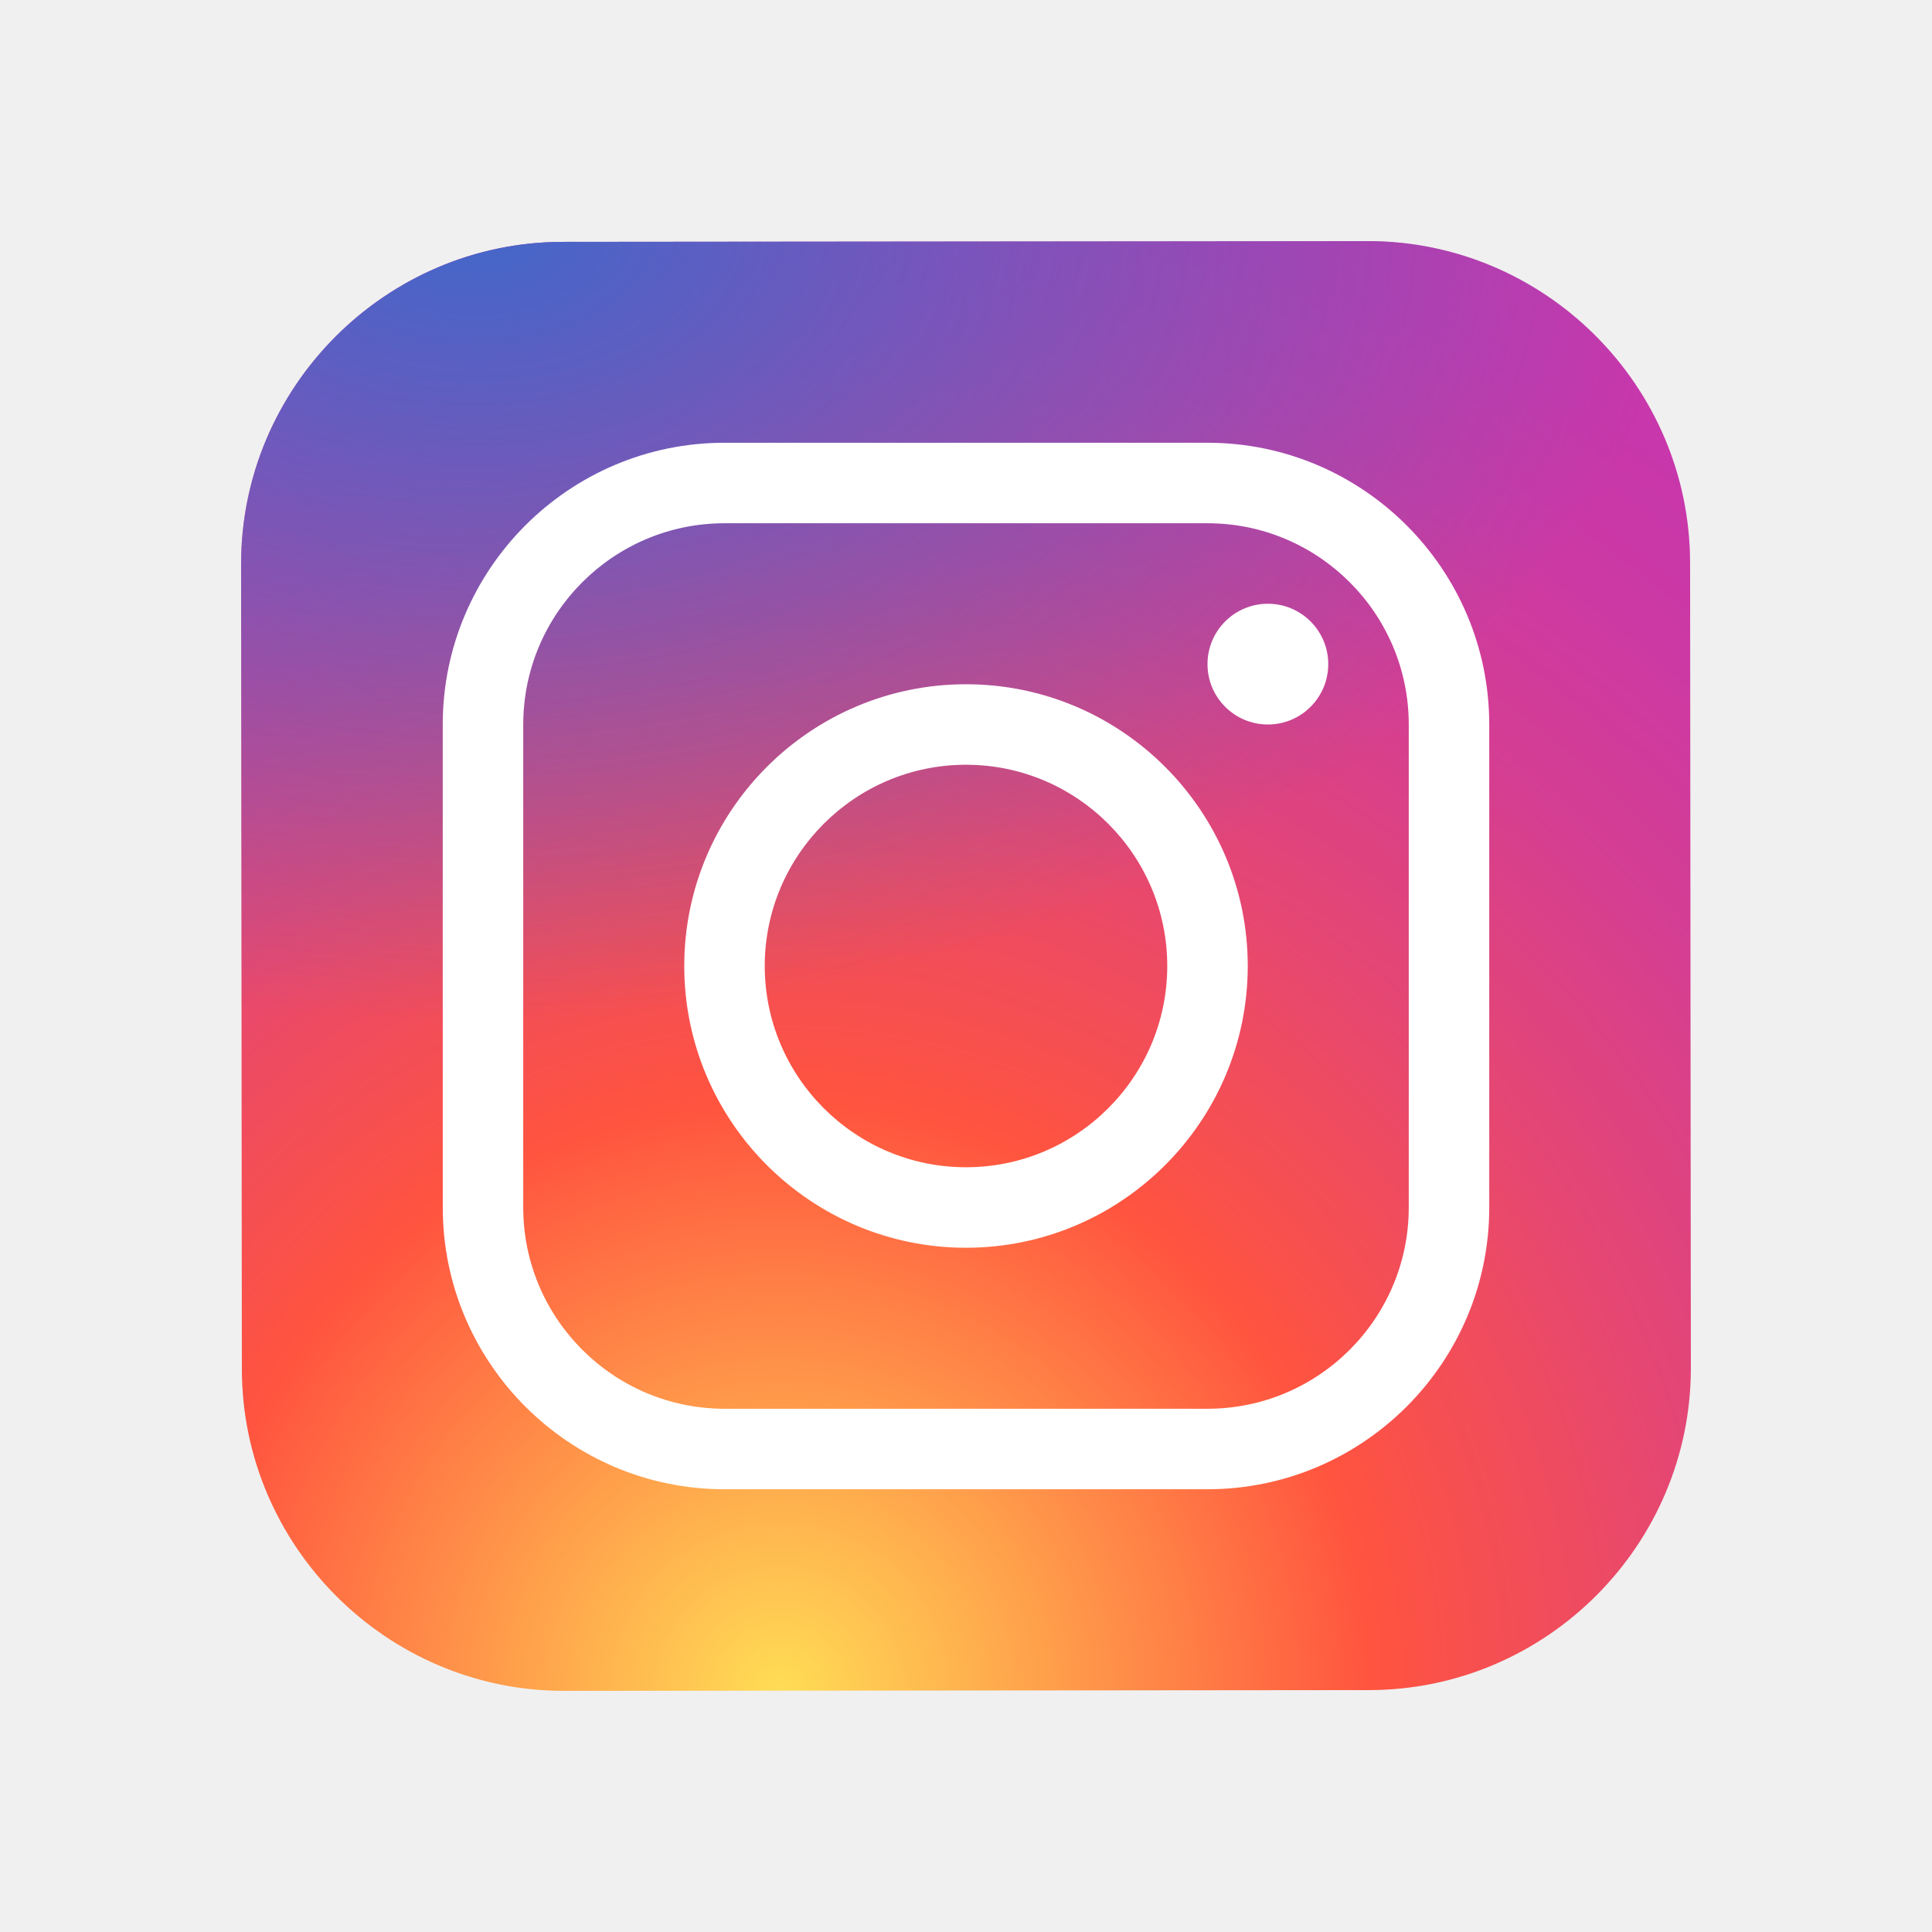
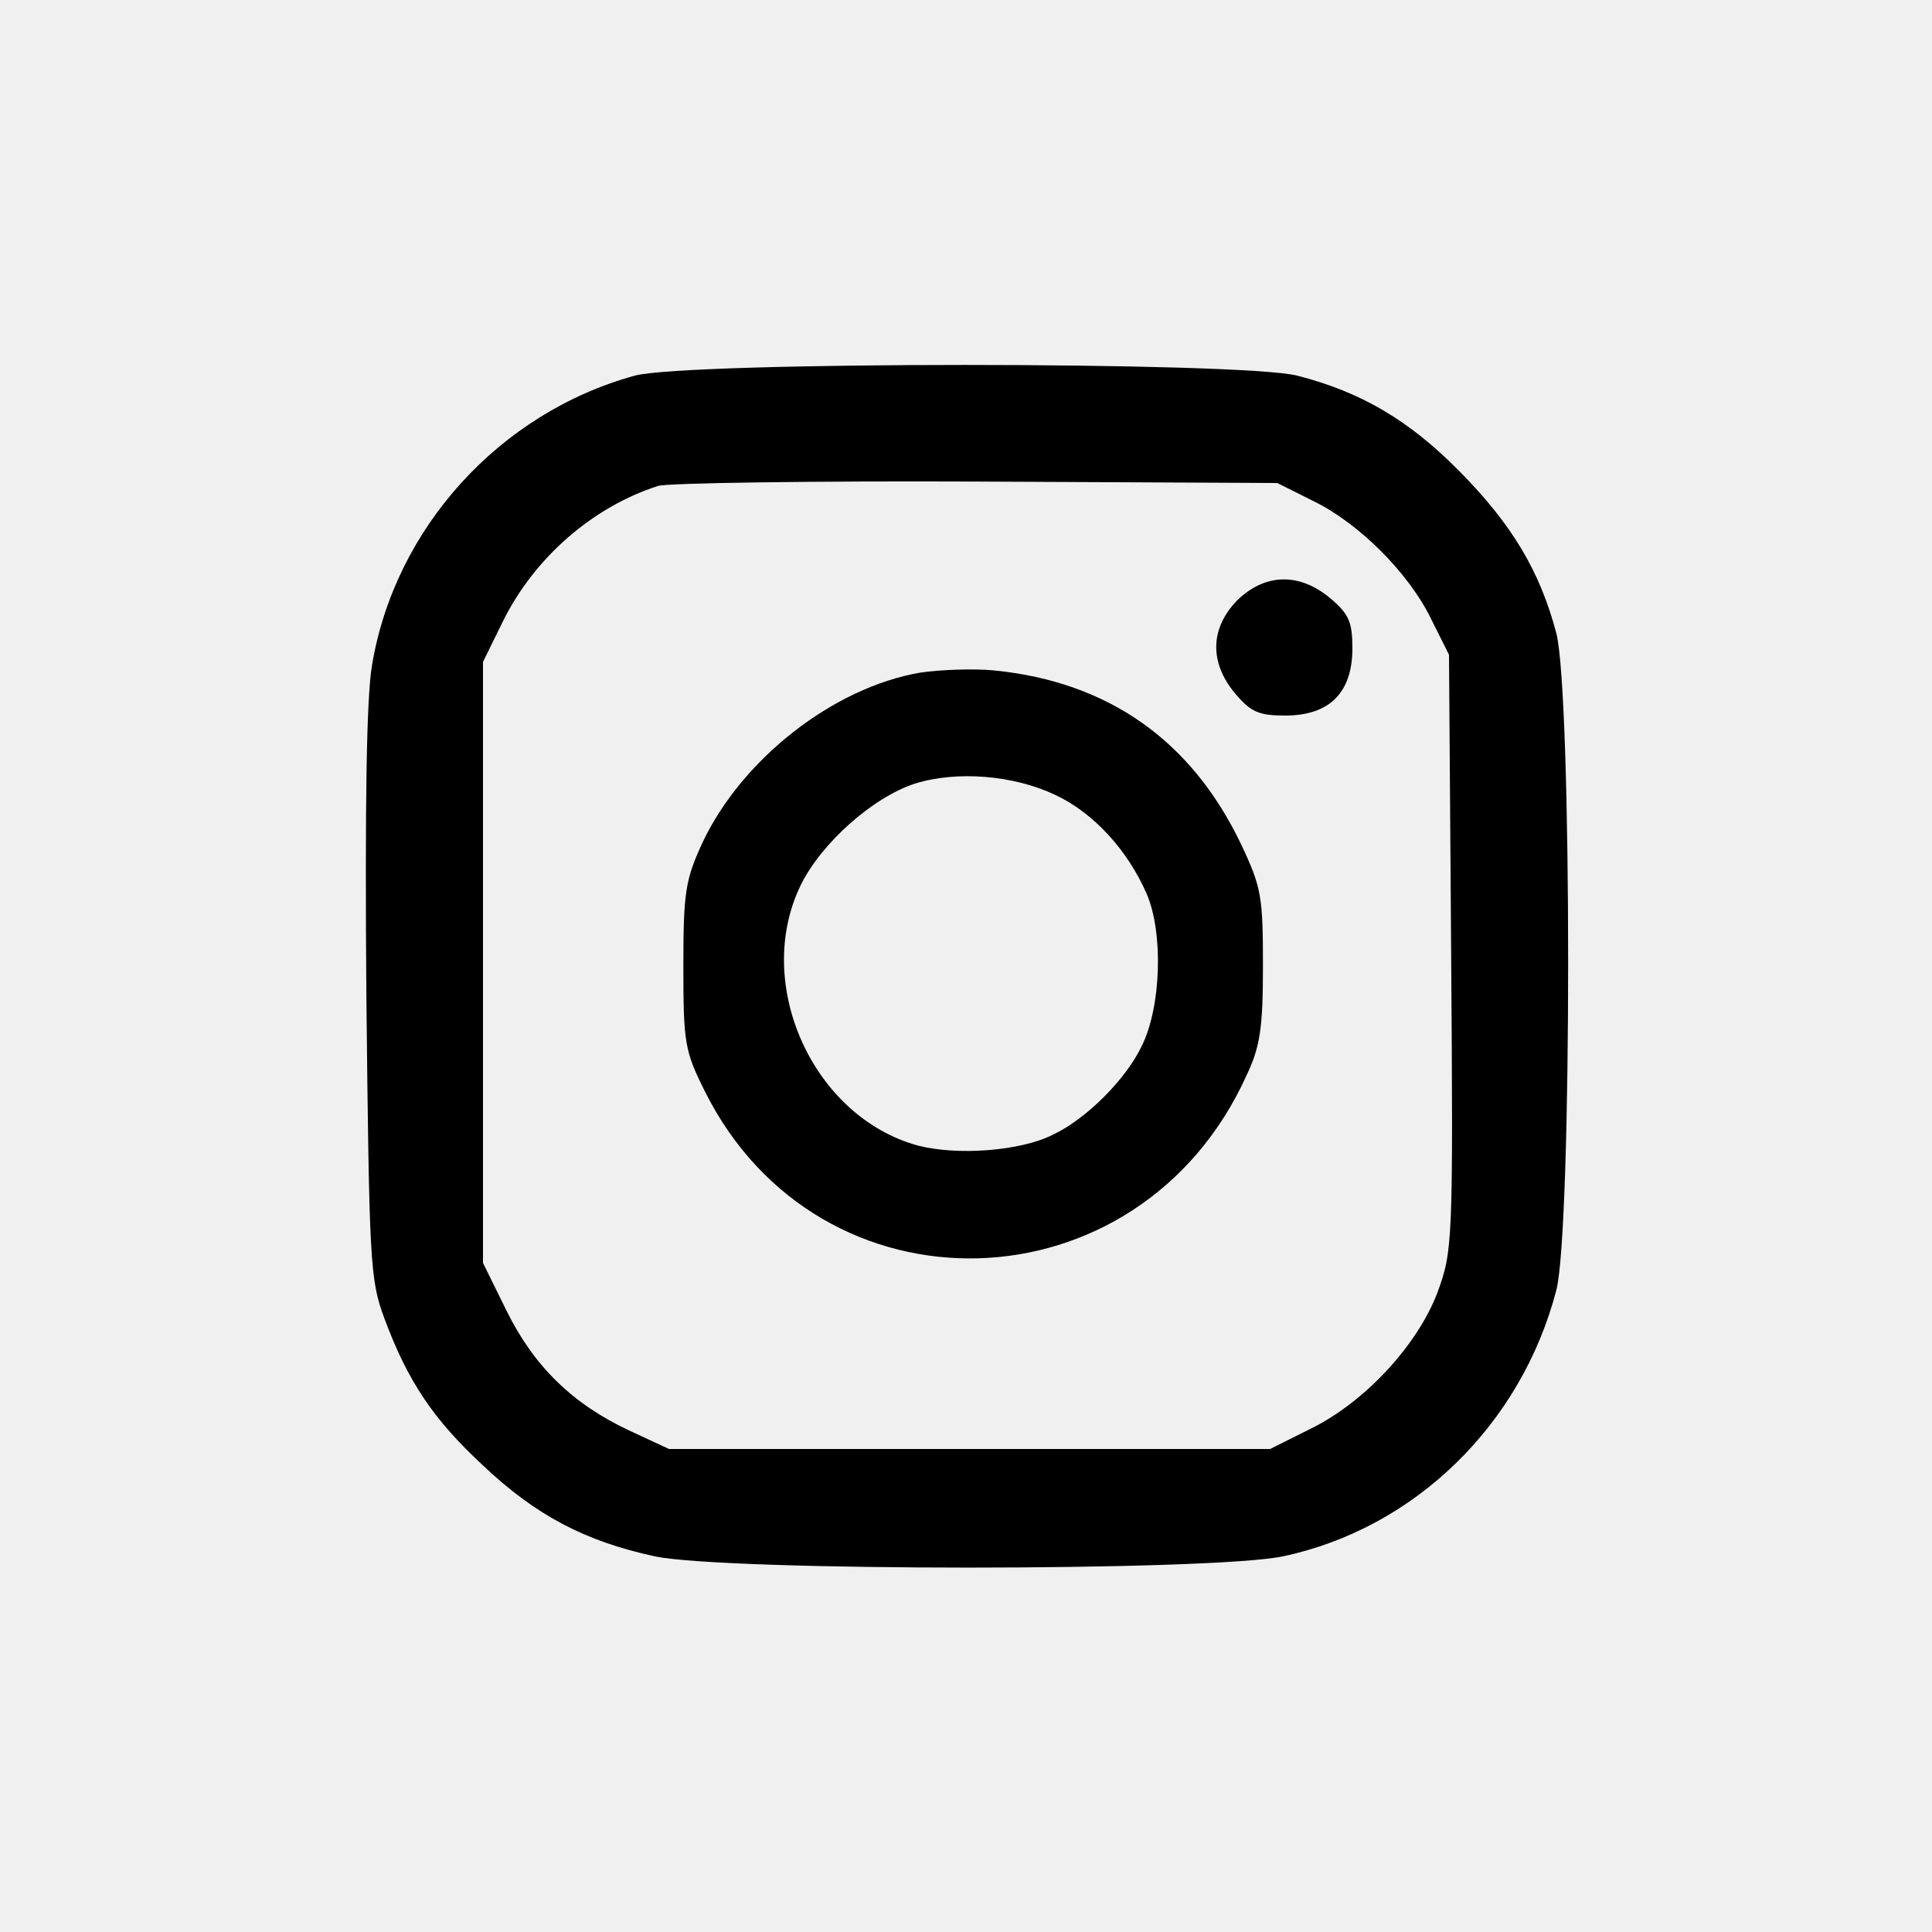
- <svg xmlns="http://www.w3.org/2000/svg" viewBox="0 0 48 48" width="240px" height="240px">
-   <radialGradient id="yOrnnhliCrdS2gy~4tD8ma" cx="19.38" cy="42.035" r="44.899" gradientUnits="userSpaceOnUse">
-     <stop offset="0" stop-color="#fd5" />
-     <stop offset=".328" stop-color="#ff543f" />
-     <stop offset=".348" stop-color="#fc5245" />
-     <stop offset=".504" stop-color="#e64771" />
-     <stop offset=".643" stop-color="#d53e91" />
-     <stop offset=".761" stop-color="#cc39a4" />
-     <stop offset=".841" stop-color="#c837ab" />
-   </radialGradient>
-   <path fill="url(#yOrnnhliCrdS2gy~4tD8ma)" d="M34.017,41.99l-20,0.019c-4.4,0.004-8.003-3.592-8.008-7.992l-0.019-20 c-0.004-4.4,3.592-8.003,7.992-8.008l20-0.019c4.4-0.004,8.003,3.592,8.008,7.992l0.019,20 C42.014,38.383,38.417,41.986,34.017,41.99z" />
-   <radialGradient id="yOrnnhliCrdS2gy~4tD8mb" cx="11.786" cy="5.54" r="29.813" gradientTransform="matrix(1 0 0 .6663 0 1.849)" gradientUnits="userSpaceOnUse">
-     <stop offset="0" stop-color="#4168c9" />
-     <stop offset=".999" stop-color="#4168c9" stop-opacity="0" />
-   </radialGradient>
-   <path fill="url(#yOrnnhliCrdS2gy~4tD8mb)" d="M34.017,41.99l-20,0.019c-4.4,0.004-8.003-3.592-8.008-7.992l-0.019-20 c-0.004-4.4,3.592-8.003,7.992-8.008l20-0.019c4.4-0.004,8.003,3.592,8.008,7.992l0.019,20 C42.014,38.383,38.417,41.986,34.017,41.99z" />
-   <path fill="#fff" d="M24,31c-3.859,0-7-3.14-7-7s3.141-7,7-7s7,3.14,7,7S27.859,31,24,31z M24,19c-2.757,0-5,2.243-5,5 s2.243,5,5,5s5-2.243,5-5S26.757,19,24,19z" />
-   <circle cx="31.5" cy="16.5" r="1.5" fill="#fff" />
-   <path fill="#fff" d="M30,37H18c-3.859,0-7-3.14-7-7V18c0-3.86,3.141-7,7-7h12c3.859,0,7,3.14,7,7v12 C37,33.86,33.859,37,30,37z M18,13c-2.757,0-5,2.243-5,5v12c0,2.757,2.243,5,5,5h12c2.757,0,5-2.243,5-5V18c0-2.757-2.243-5-5-5H18z" />
+ <svg xmlns="http://www.w3.org/2000/svg" version="1.0" width="270pt" height="270pt" viewBox="0 0 270 270" preserveAspectRatio="xMidYMid meet">
+   <g transform="translate(0,270) scale(0.1,-0.1)" fill="#000000" stroke="none">
+     <path d="M887 2175 c-189 -52 -335 -213 -367 -404 -8 -46 -10 -196 -8 -462 4 -373 5 -397 25 -451 33 -89 69 -142 138 -206 74 -70 143 -106 240 -127 99 -21 779 -21 878 0 184 39 333 184 382 372 22 85 22 832 0 918 -23 87 -62 152 -135 226 -70 71 -137 111 -227 134 -78 20 -852 20 -926 0z m948 -175 c64 -31 134 -101 165 -165 l25 -50 3 -416 c3 -408 2 -417 -19 -475 -28 -74 -102 -154 -178 -191 l-56 -28 -420 0 -420 0 -56 26 c-79 37 -133 90 -171 167 l-33 67 0 420 0 420 28 57 c44 89 126 160 217 189 14 4 214 7 445 6 l420 -2 50 -25z" />
+     <path d="M1729 1861 c-38 -39 -39 -87 -3 -130 22 -26 33 -31 70 -31 62 0 94 32 94 94 0 37 -5 48 -31 70 -43 36 -91 35 -130 -3z" />
+     <path d="M1286 1760 c-122 -21 -249 -121 -304 -237 -24 -52 -27 -69 -27 -173 0 -108 2 -119 30 -175 160 -321 607 -309 757 22 19 40 23 66 23 153 0 97 -2 110 -31 171 -69 144 -185 226 -344 242 -30 3 -77 1 -104 -3z m189 -171 c53 -25 100 -76 127 -137 24 -54 21 -158 -6 -213 -22 -47 -78 -103 -125 -125 -46 -23 -134 -29 -188 -15 -147 40 -231 226 -164 364 29 59 101 123 160 142 58 18 137 12 196 -16z" />
+   </g>
</svg>
